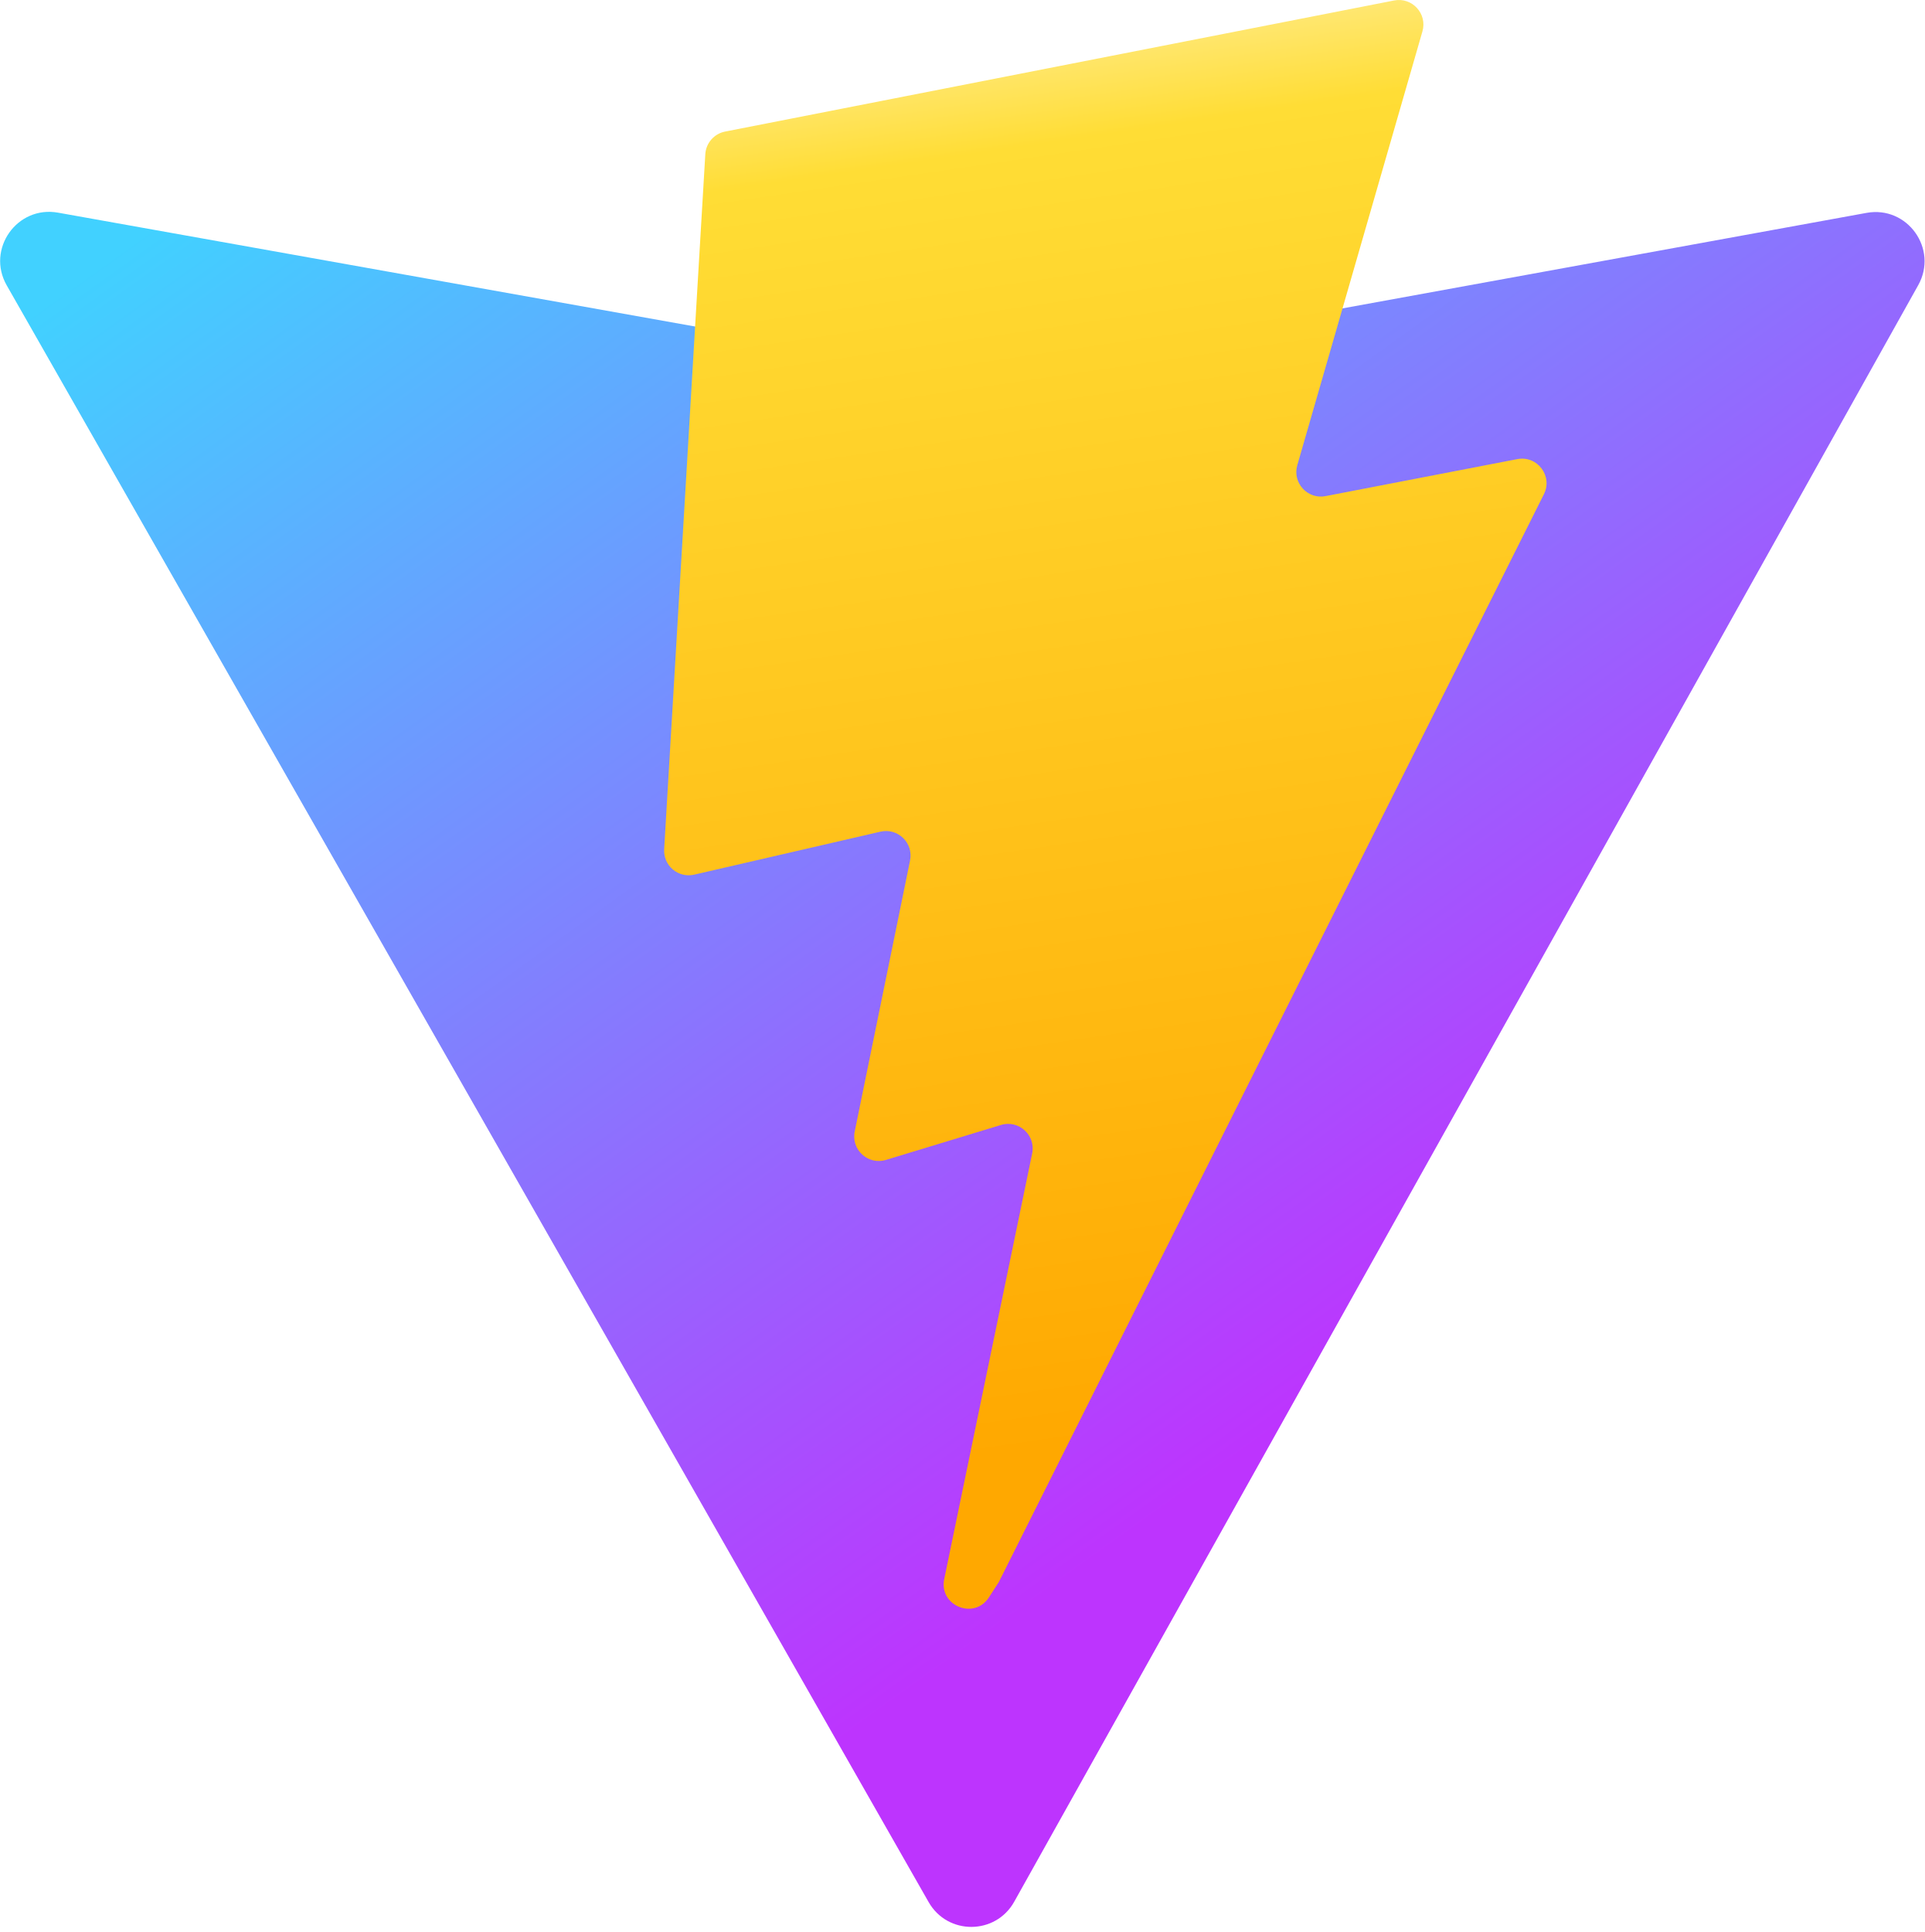
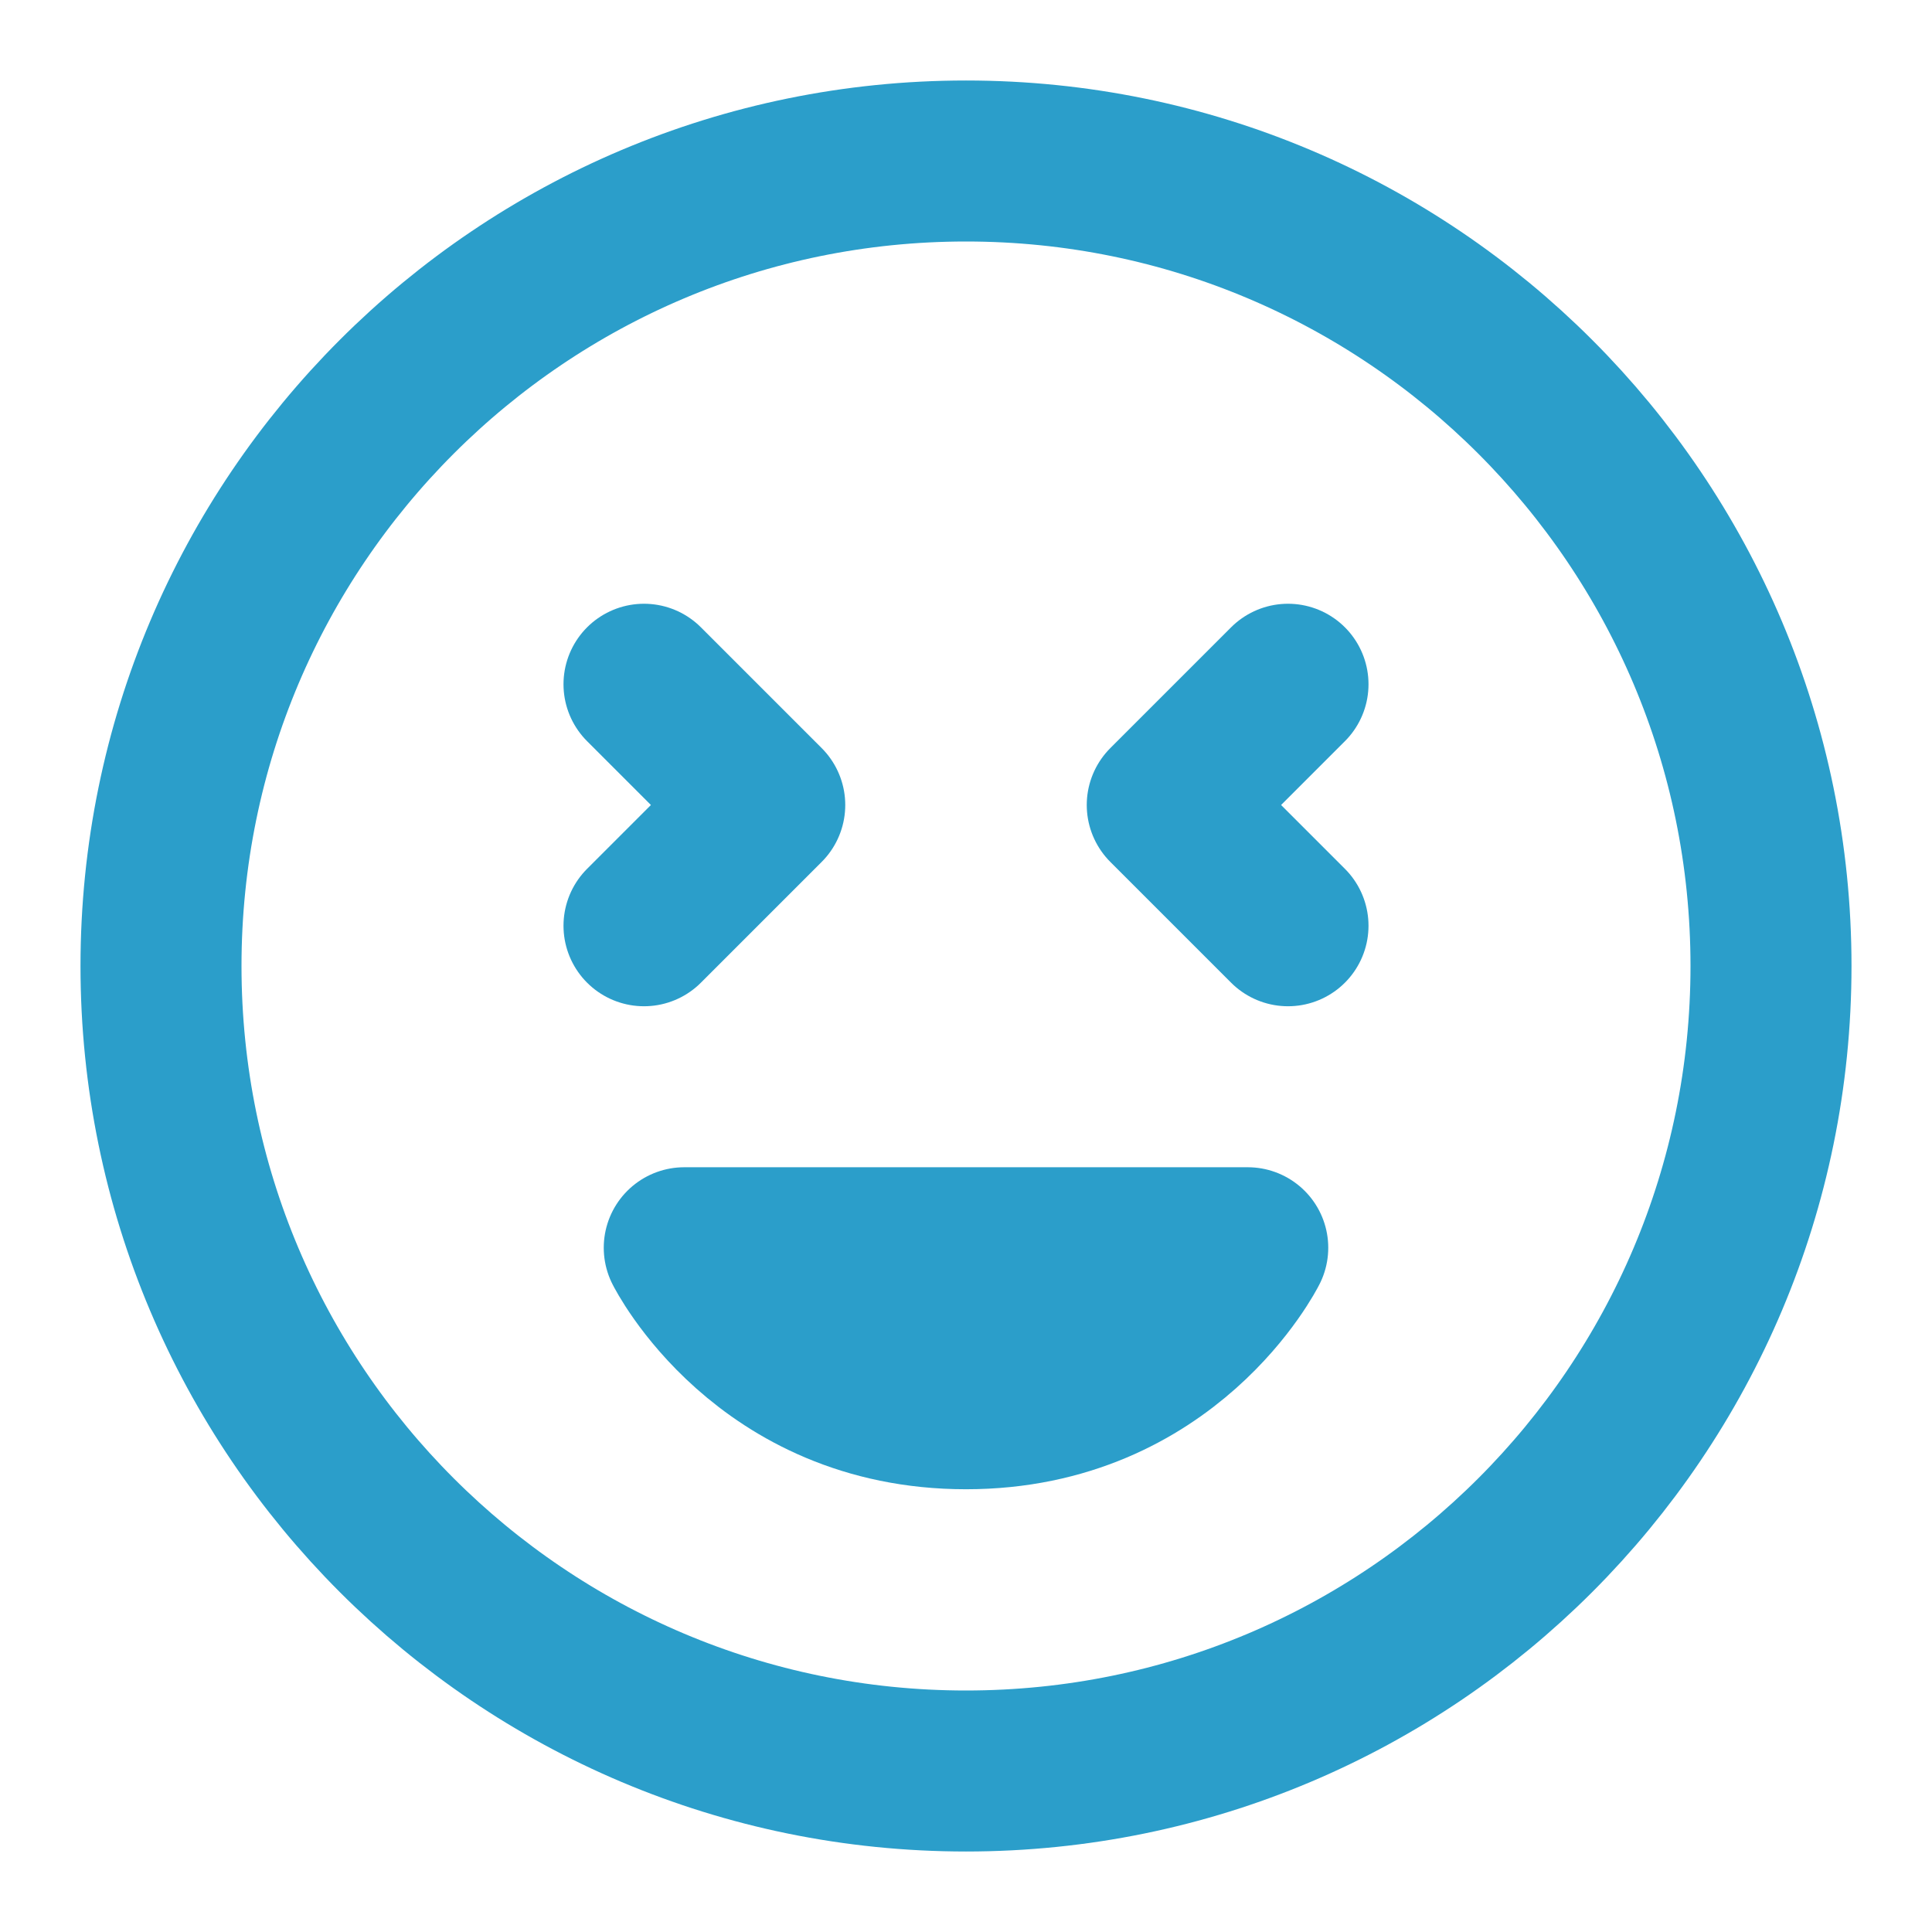
- <svg xmlns="http://www.w3.org/2000/svg" aria-hidden="true" role="img" class="iconify iconify--logos" width="31.88" height="32" preserveAspectRatio="xMidYMid meet" viewBox="0 0 256 257">
-   <defs>
-     <linearGradient id="IconifyId1813088fe1fbc01fb466" x1="-.828%" x2="57.636%" y1="7.652%" y2="78.411%">
-       <stop offset="0%" stop-color="#41D1FF" />
-       <stop offset="100%" stop-color="#BD34FE" />
-     </linearGradient>
-     <linearGradient id="IconifyId1813088fe1fbc01fb467" x1="43.376%" x2="50.316%" y1="2.242%" y2="89.03%">
-       <stop offset="0%" stop-color="#FFEA83" />
-       <stop offset="8.333%" stop-color="#FFDD35" />
-       <stop offset="100%" stop-color="#FFA800" />
-     </linearGradient>
-   </defs>
-   <path fill="url(#IconifyId1813088fe1fbc01fb466)" d="M255.153 37.938L134.897 252.976c-2.483 4.44-8.862 4.466-11.382.048L.875 37.958c-2.746-4.814 1.371-10.646 6.827-9.67l120.385 21.517a6.537 6.537 0 0 0 2.322-.004l117.867-21.483c5.438-.991 9.574 4.796 6.877 9.62Z" />
-   <path fill="url(#IconifyId1813088fe1fbc01fb467)" d="M185.432.063L96.44 17.501a3.268 3.268 0 0 0-2.634 3.014l-5.474 92.456a3.268 3.268 0 0 0 3.997 3.378l24.777-5.718c2.318-.535 4.413 1.507 3.936 3.838l-7.361 36.047c-.495 2.426 1.782 4.5 4.151 3.78l15.304-4.649c2.372-.72 4.652 1.36 4.15 3.788l-11.698 56.621c-.732 3.542 3.979 5.473 5.943 2.437l1.313-2.028l72.516-144.72c1.215-2.423-.88-5.186-3.54-4.672l-25.505 4.922c-2.396.462-4.435-1.77-3.759-4.114l16.646-57.705c.677-2.35-1.37-4.583-3.769-4.113Z" />
+ <svg xmlns="http://www.w3.org/2000/svg" width="24" height="24" viewBox="0 0 48 48" fill="none">
+   <path d="M24 44C35.046 44 44 35.046 44 24C44 12.954 35.046 4 24 4C12.954 4 4 12.954 4 24C4 35.046 12.954 44 24 44Z" fill="none" stroke="#2b9eca" stroke-width="4" stroke-linejoin="round" />
+   <path d="M24 35C29 35 31 31 31 31H17C17 31 19 35 24 35Z" stroke="#2b9eca" stroke-width="4" stroke-linecap="round" stroke-linejoin="round" />
+   <path d="M32 17L29 20L32 23" stroke="#2b9eca" stroke-width="4" stroke-linecap="round" stroke-linejoin="round" />
+   <path d="M16 17L19 20L16 23" stroke="#2b9eca" stroke-width="4" stroke-linecap="round" stroke-linejoin="round" />
</svg>
